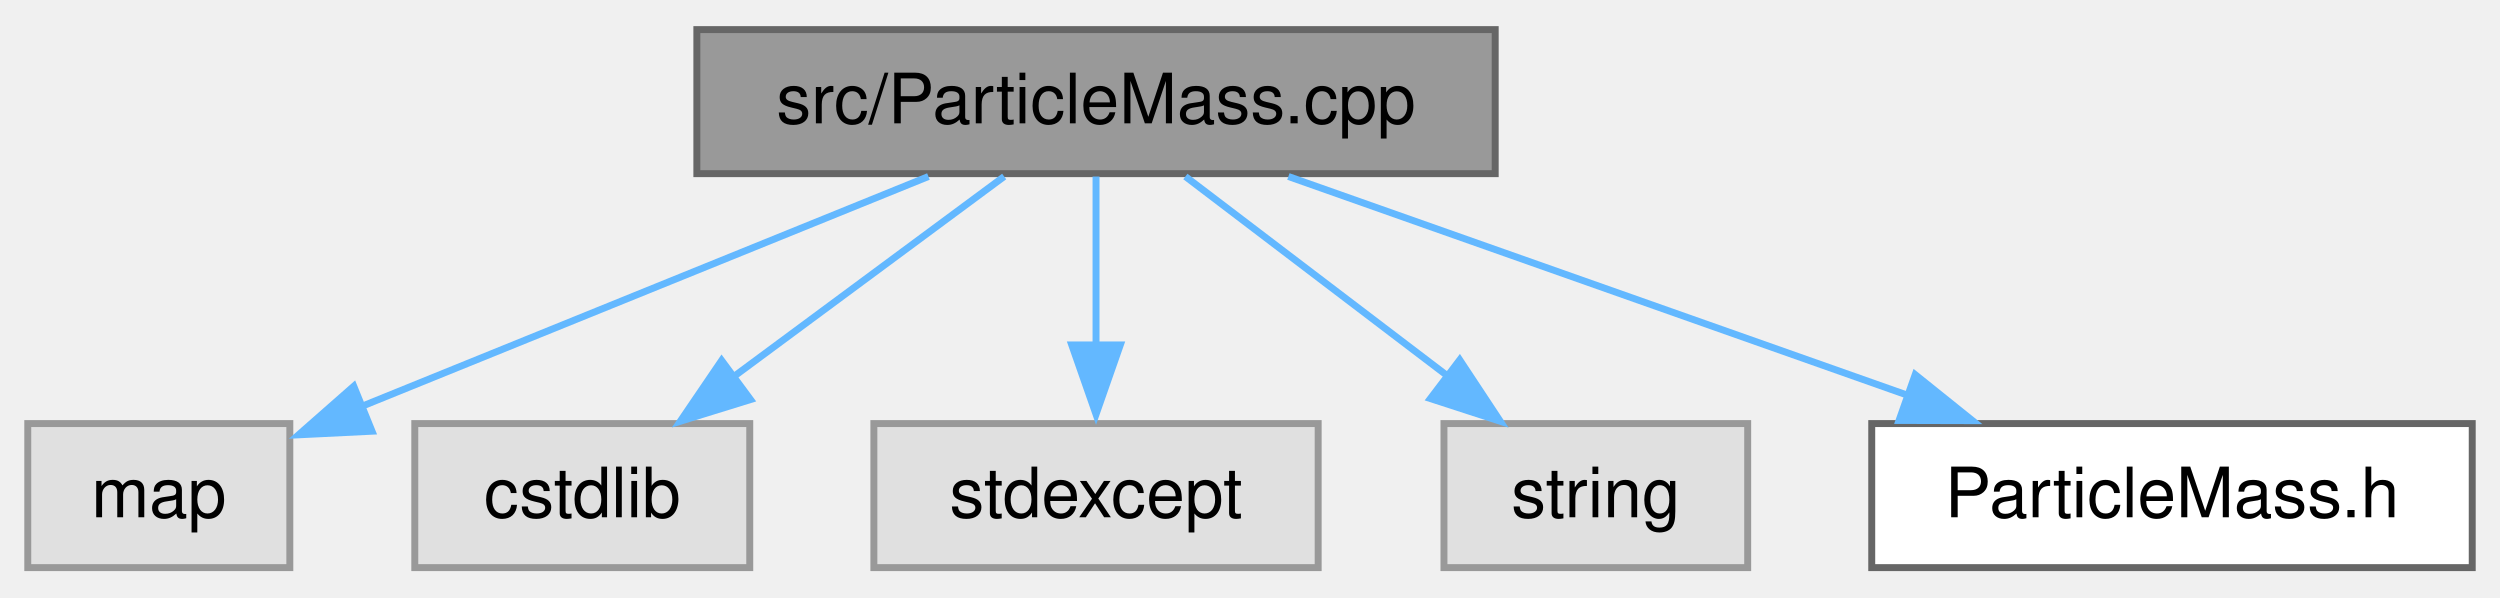
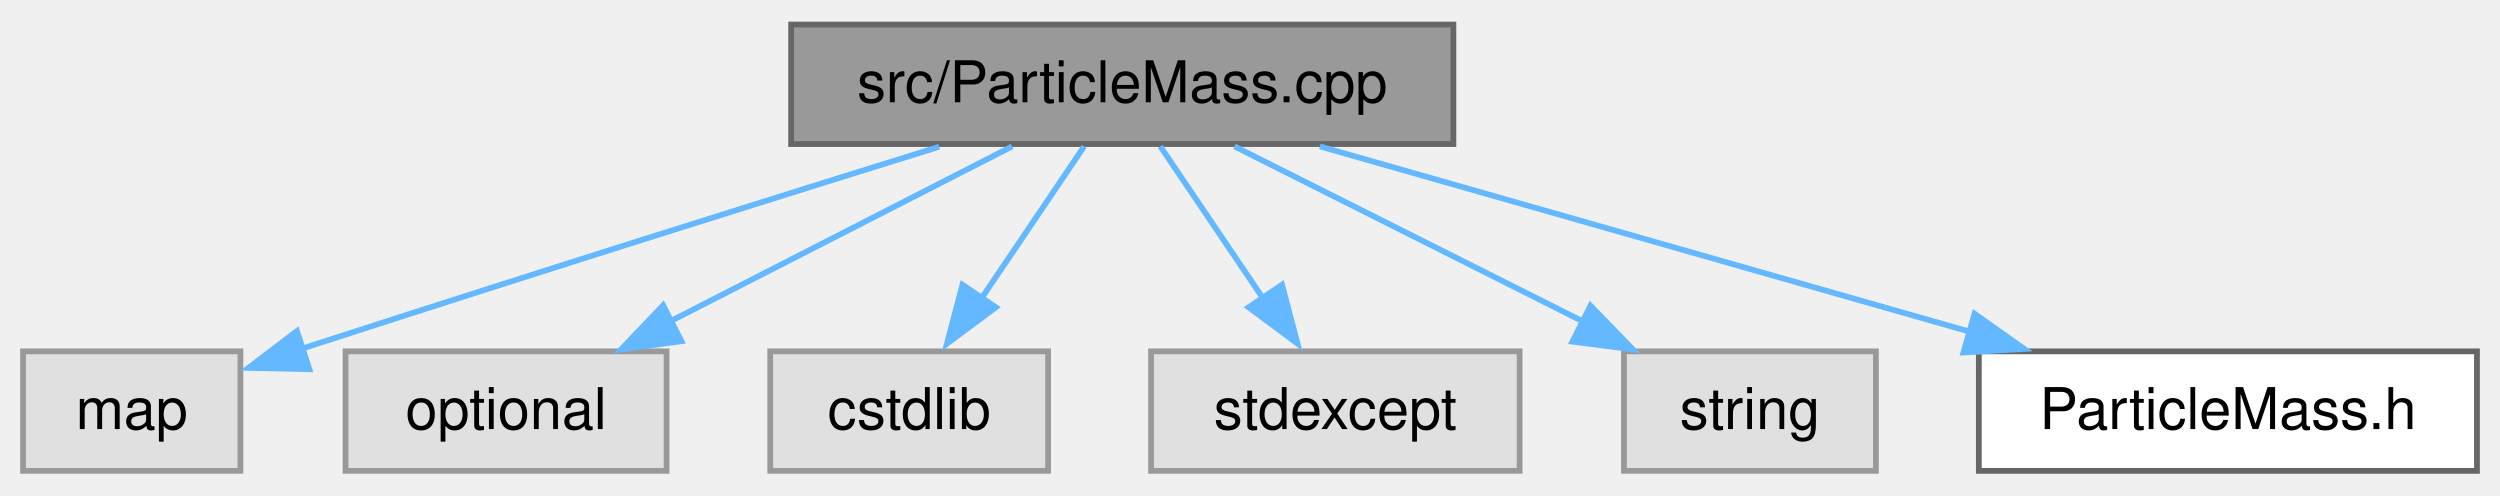
- <svg xmlns="http://www.w3.org/2000/svg" xmlns:xlink="http://www.w3.org/1999/xlink" width="360pt" height="86pt" viewBox="0.00 0.00 360.12 85.50">
+ <svg xmlns="http://www.w3.org/2000/svg" xmlns:xlink="http://www.w3.org/1999/xlink" width="434pt" height="86pt" viewBox="0.00 0.00 434.12 85.50">
  <g id="graph0" class="graph" transform="scale(1 1) rotate(0) translate(4 81.5)">
    <g id="Node000001" class="node">
      <g id="a_Node000001">
        <a xlink:title=" ">
-           <polygon fill="#999999" stroke="#666666" points="211.38,-77.5 96.38,-77.5 96.38,-56.75 211.38,-56.75 211.38,-77.5" />
-           <text text-anchor="middle" x="153.88" y="-64" font-family="Helvetica,sans-Serif" font-size="10.00">src/ParticleMass.cpp</text>
+           <polygon fill="#999999" stroke="#666666" points="248.38,-77.5 133.38,-77.5 133.38,-56.75 248.38,-56.75 248.38,-77.5" />
+           <text text-anchor="middle" x="190.88" y="-64" font-family="Helvetica,sans-Serif" font-size="10.00">src/ParticleMass.cpp</text>
        </a>
      </g>
    </g>
    <g id="Node000002" class="node">
      <g id="a_Node000002">
        <a xlink:title=" ">
          <polygon fill="#e0e0e0" stroke="#999999" points="37.75,-20.75 0,-20.75 0,0 37.75,0 37.75,-20.75" />
          <text text-anchor="middle" x="18.88" y="-7.25" font-family="Helvetica,sans-Serif" font-size="10.00">map</text>
        </a>
      </g>
    </g>
    <g id="edge1_Node000001_Node000002" class="edge">
      <g id="a_edge1_Node000001_Node000002">
        <a xlink:title=" ">
-           <path fill="none" stroke="#63b8ff" d="M129.74,-56.34C106.88,-47.07 72.52,-33.13 48.11,-23.23" />
-           <polygon fill="#63b8ff" stroke="#63b8ff" points="49.59,-19.65 39,-19.13 46.96,-26.13 49.59,-19.65" />
+           <path fill="none" stroke="#63b8ff" d="M159.08,-56.28C131.98,-47.86 91.74,-35.25 48.34,-21.19" />
+           <polygon fill="#63b8ff" stroke="#63b8ff" points="49.73,-17.64 39.14,-17.88 47.57,-24.29 49.73,-17.64" />
        </a>
      </g>
    </g>
    <g id="Node000003" class="node">
      <g id="a_Node000003">
        <a xlink:title=" ">
-           <polygon fill="#e0e0e0" stroke="#999999" points="104,-20.75 55.75,-20.75 55.75,0 104,0 104,-20.75" />
-           <text text-anchor="middle" x="79.88" y="-7.25" font-family="Helvetica,sans-Serif" font-size="10.00">cstdlib</text>
+           <polygon fill="#e0e0e0" stroke="#999999" points="111.75,-20.75 56,-20.75 56,0 111.75,0 111.75,-20.75" />
+           <text text-anchor="middle" x="83.88" y="-7.25" font-family="Helvetica,sans-Serif" font-size="10.00">optional</text>
        </a>
      </g>
    </g>
    <g id="edge2_Node000001_Node000003" class="edge">
      <g id="a_edge2_Node000001_Node000003">
        <a xlink:title=" ">
-           <path fill="none" stroke="#63b8ff" d="M140.65,-56.34C129.81,-48.32 114.25,-36.81 101.59,-27.44" />
-           <polygon fill="#63b8ff" stroke="#63b8ff" points="104.11,-24.21 93.99,-21.08 99.95,-29.84 104.11,-24.21" />
+           <path fill="none" stroke="#63b8ff" d="M171.75,-56.34C155.24,-47.89 131.16,-35.57 112.38,-25.96" />
+           <polygon fill="#63b8ff" stroke="#63b8ff" points="114.34,-22.52 103.84,-21.08 111.15,-28.75 114.34,-22.52" />
        </a>
      </g>
    </g>
    <g id="Node000004" class="node">
      <g id="a_Node000004">
        <a xlink:title=" ">
-           <polygon fill="#e0e0e0" stroke="#999999" points="185.88,-20.75 121.88,-20.75 121.88,0 185.88,0 185.88,-20.75" />
-           <text text-anchor="middle" x="153.88" y="-7.25" font-family="Helvetica,sans-Serif" font-size="10.00">stdexcept</text>
+           <polygon fill="#e0e0e0" stroke="#999999" points="178,-20.75 129.75,-20.75 129.75,0 178,0 178,-20.75" />
+           <text text-anchor="middle" x="153.88" y="-7.25" font-family="Helvetica,sans-Serif" font-size="10.00">cstdlib</text>
        </a>
      </g>
    </g>
    <g id="edge3_Node000001_Node000004" class="edge">
      <g id="a_edge3_Node000001_Node000004">
        <a xlink:title=" ">
-           <path fill="none" stroke="#63b8ff" d="M153.88,-56.34C153.88,-49.56 153.88,-40.3 153.88,-31.94" />
-           <polygon fill="#63b8ff" stroke="#63b8ff" points="157.38,-32.08 153.88,-22.08 150.38,-32.08 157.38,-32.08" />
+           <path fill="none" stroke="#63b8ff" d="M184.26,-56.34C179.31,-49.02 172.4,-38.79 166.42,-29.94" />
+           <polygon fill="#63b8ff" stroke="#63b8ff" points="168.93,-28.4 160.43,-22.08 163.13,-32.32 168.93,-28.4" />
        </a>
      </g>
    </g>
    <g id="Node000005" class="node">
      <g id="a_Node000005">
        <a xlink:title=" ">
-           <polygon fill="#e0e0e0" stroke="#999999" points="247.75,-20.75 204,-20.75 204,0 247.75,0 247.75,-20.75" />
-           <text text-anchor="middle" x="225.88" y="-7.25" font-family="Helvetica,sans-Serif" font-size="10.00">string</text>
+           <polygon fill="#e0e0e0" stroke="#999999" points="259.88,-20.75 195.88,-20.75 195.88,0 259.88,0 259.88,-20.75" />
+           <text text-anchor="middle" x="227.88" y="-7.25" font-family="Helvetica,sans-Serif" font-size="10.00">stdexcept</text>
        </a>
      </g>
    </g>
    <g id="edge4_Node000001_Node000005" class="edge">
      <g id="a_edge4_Node000001_Node000005">
        <a xlink:title=" ">
-           <path fill="none" stroke="#63b8ff" d="M166.75,-56.34C177.19,-48.4 192.14,-37.03 204.39,-27.71" />
-           <polygon fill="#63b8ff" stroke="#63b8ff" points="206.27,-29.92 212.11,-21.08 202.04,-24.35 206.27,-29.92" />
+           <path fill="none" stroke="#63b8ff" d="M197.49,-56.34C202.44,-49.02 209.35,-38.79 215.33,-29.94" />
+           <polygon fill="#63b8ff" stroke="#63b8ff" points="218.62,-32.32 221.32,-22.08 212.82,-28.4 218.62,-32.32" />
        </a>
      </g>
    </g>
    <g id="Node000006" class="node">
      <g id="a_Node000006">
-         <a xlink:href="ParticleMass_8h.html" target="_top" xlink:title=" ">
-           <polygon fill="white" stroke="#666666" points="352.12,-20.75 265.62,-20.75 265.62,0 352.12,0 352.12,-20.75" />
-           <text text-anchor="middle" x="308.88" y="-7.25" font-family="Helvetica,sans-Serif" font-size="10.00">ParticleMass.h</text>
+         <a xlink:title=" ">
+           <polygon fill="#e0e0e0" stroke="#999999" points="321.75,-20.75 278,-20.75 278,0 321.75,0 321.75,-20.75" />
+           <text text-anchor="middle" x="299.88" y="-7.25" font-family="Helvetica,sans-Serif" font-size="10.00">string</text>
        </a>
      </g>
    </g>
    <g id="edge5_Node000001_Node000006" class="edge">
      <g id="a_edge5_Node000001_Node000006">
        <a xlink:title=" ">
-           <path fill="none" stroke="#63b8ff" d="M181.59,-56.34C206.53,-47.53 243.39,-34.5 271.04,-24.74" />
-           <polygon fill="#63b8ff" stroke="#63b8ff" points="271.88,-27.8 280.14,-21.17 269.55,-21.2 271.88,-27.8" />
+           <path fill="none" stroke="#63b8ff" d="M210.36,-56.34C227.18,-47.89 251.71,-35.57 270.84,-25.96" />
+           <polygon fill="#63b8ff" stroke="#63b8ff" points="272.19,-28.69 279.56,-21.08 269.05,-22.44 272.19,-28.69" />
+         </a>
+       </g>
+     </g>
+     <g id="Node000007" class="node">
+       <g id="a_Node000007">
+         <a xlink:href="ParticleMass_8h.html" target="_top" xlink:title=" ">
+           <polygon fill="white" stroke="#666666" points="426.12,-20.75 339.62,-20.75 339.62,0 426.12,0 426.12,-20.75" />
+           <text text-anchor="middle" x="382.88" y="-7.25" font-family="Helvetica,sans-Serif" font-size="10.00">ParticleMass.h</text>
+         </a>
+       </g>
+     </g>
+     <g id="edge6_Node000001_Node000007" class="edge">
+       <g id="a_edge6_Node000001_Node000007">
+         <a xlink:title=" ">
+           <path fill="none" stroke="#63b8ff" d="M225.2,-56.34C256.77,-47.33 303.78,-33.93 338.26,-24.1" />
+           <polygon fill="#63b8ff" stroke="#63b8ff" points="338.87,-27.28 347.52,-21.17 336.95,-20.55 338.87,-27.28" />
        </a>
      </g>
    </g>
  </g>
</svg>
